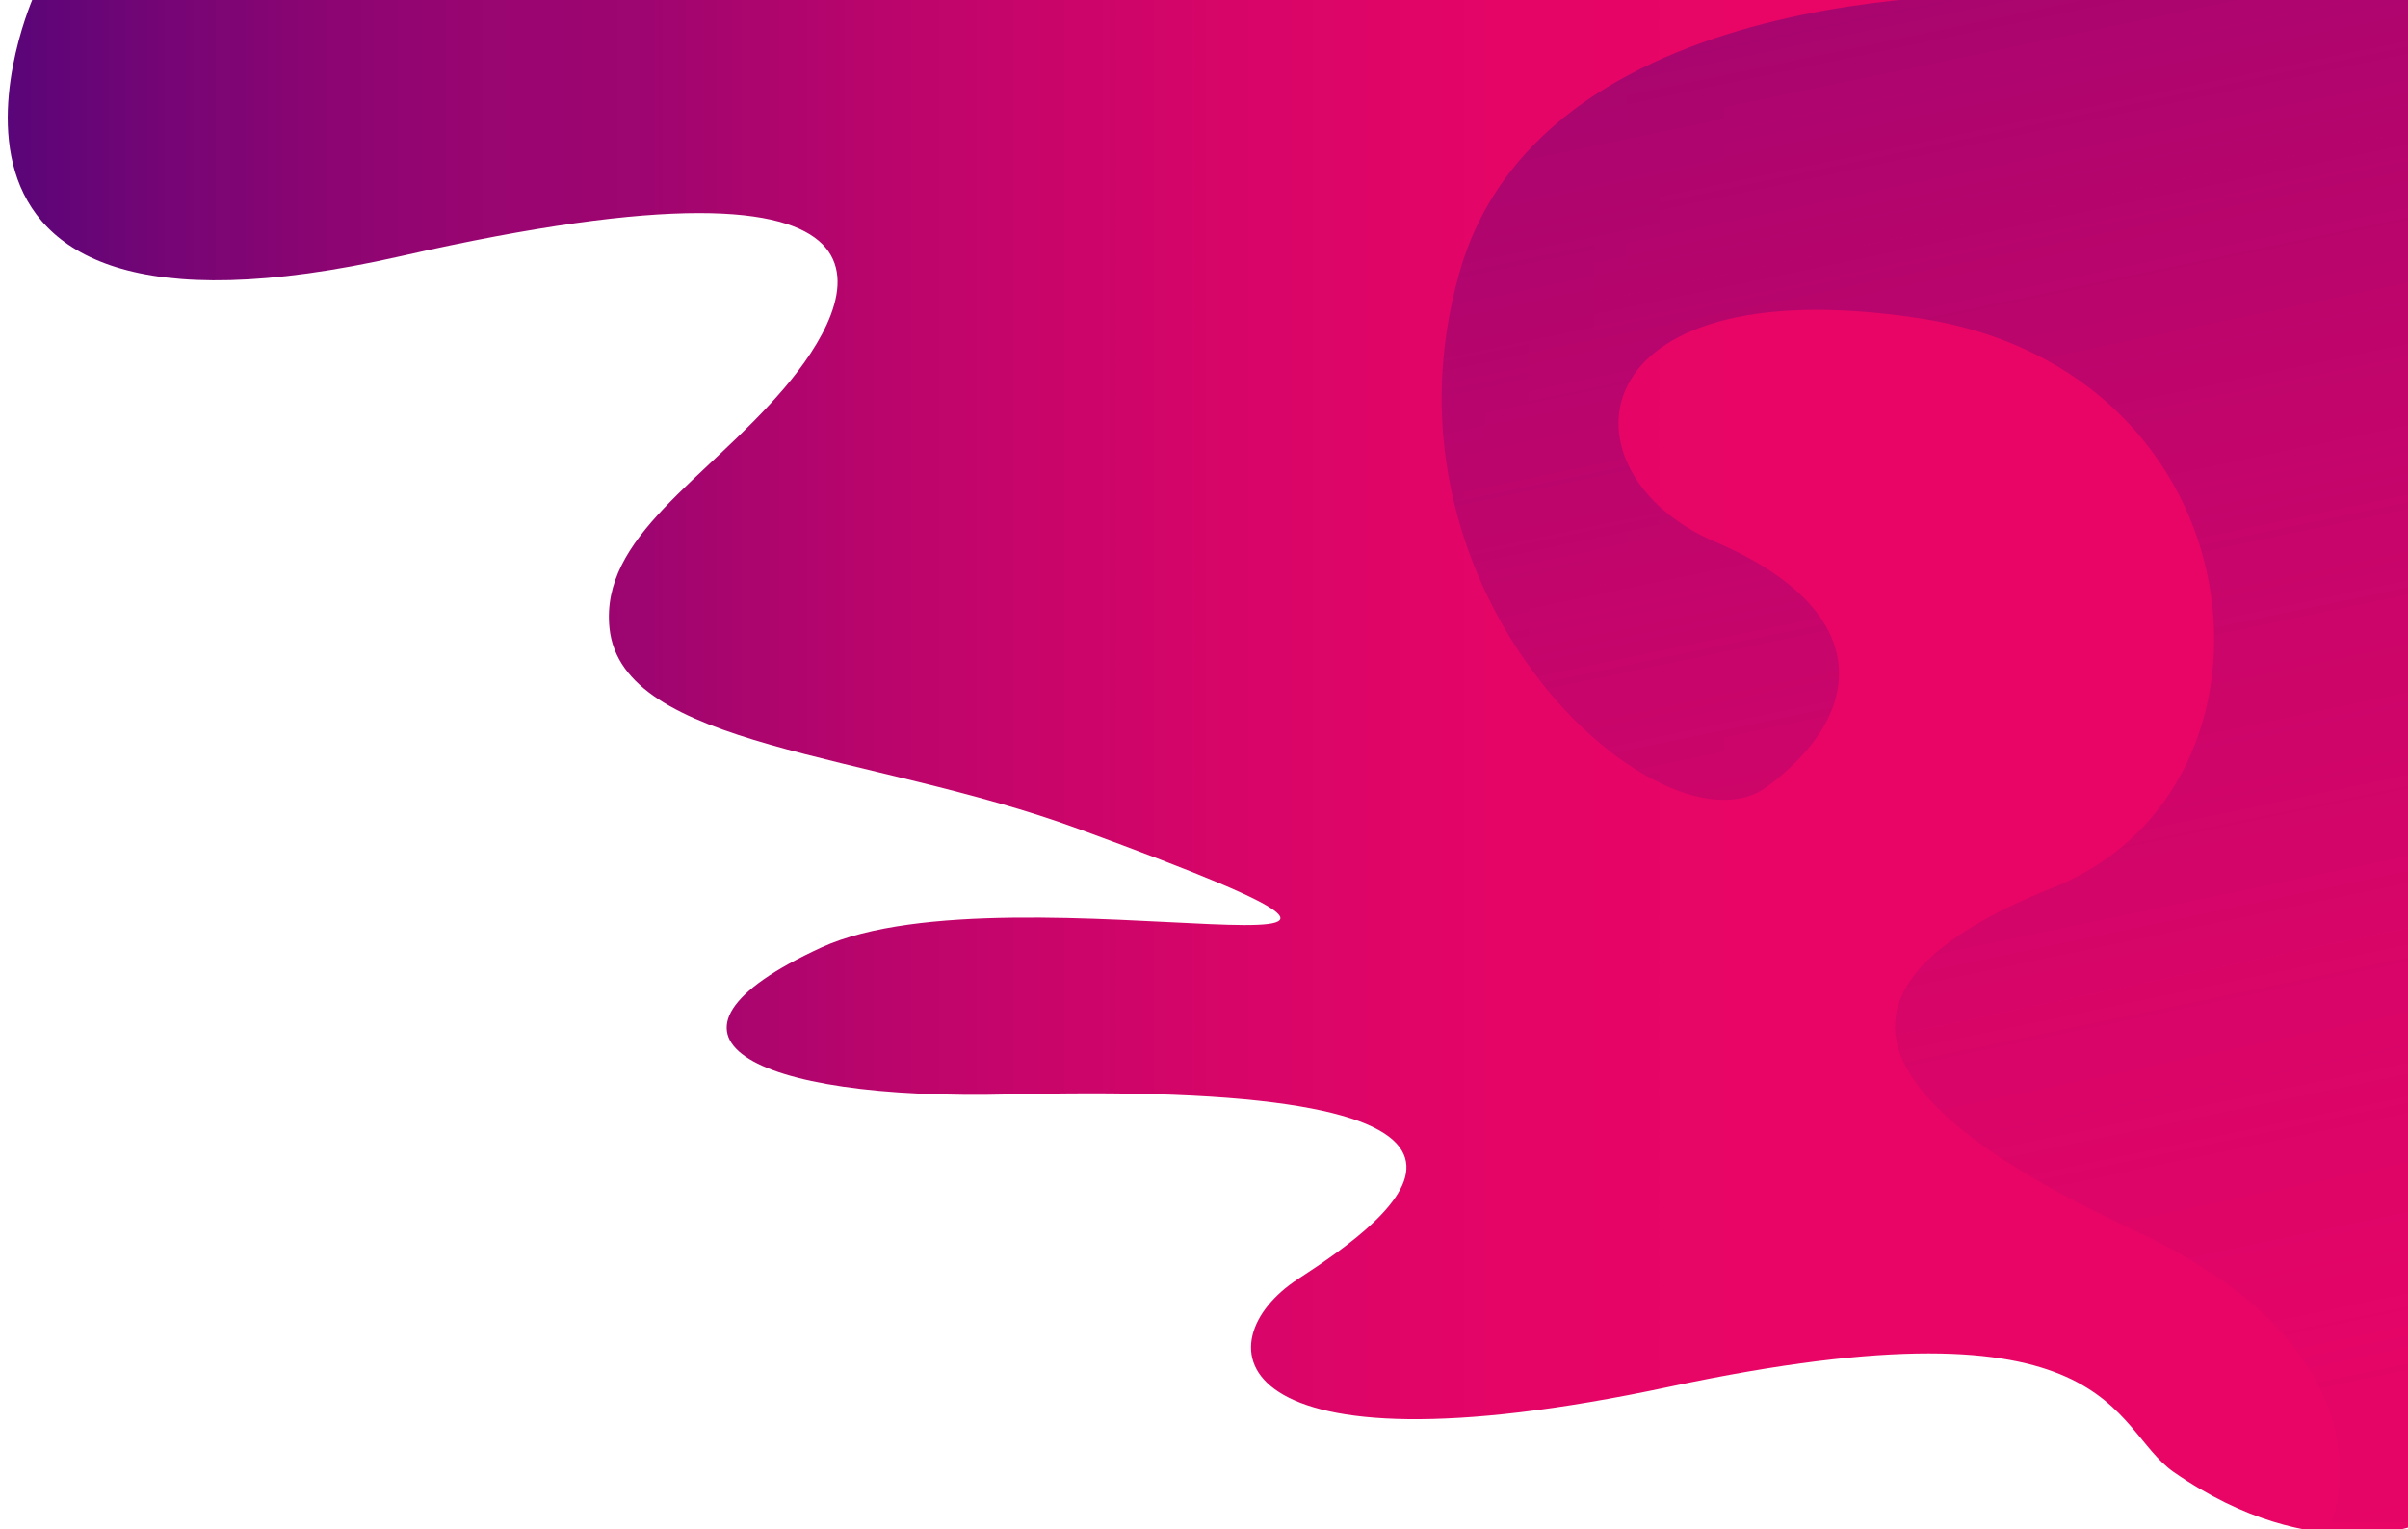
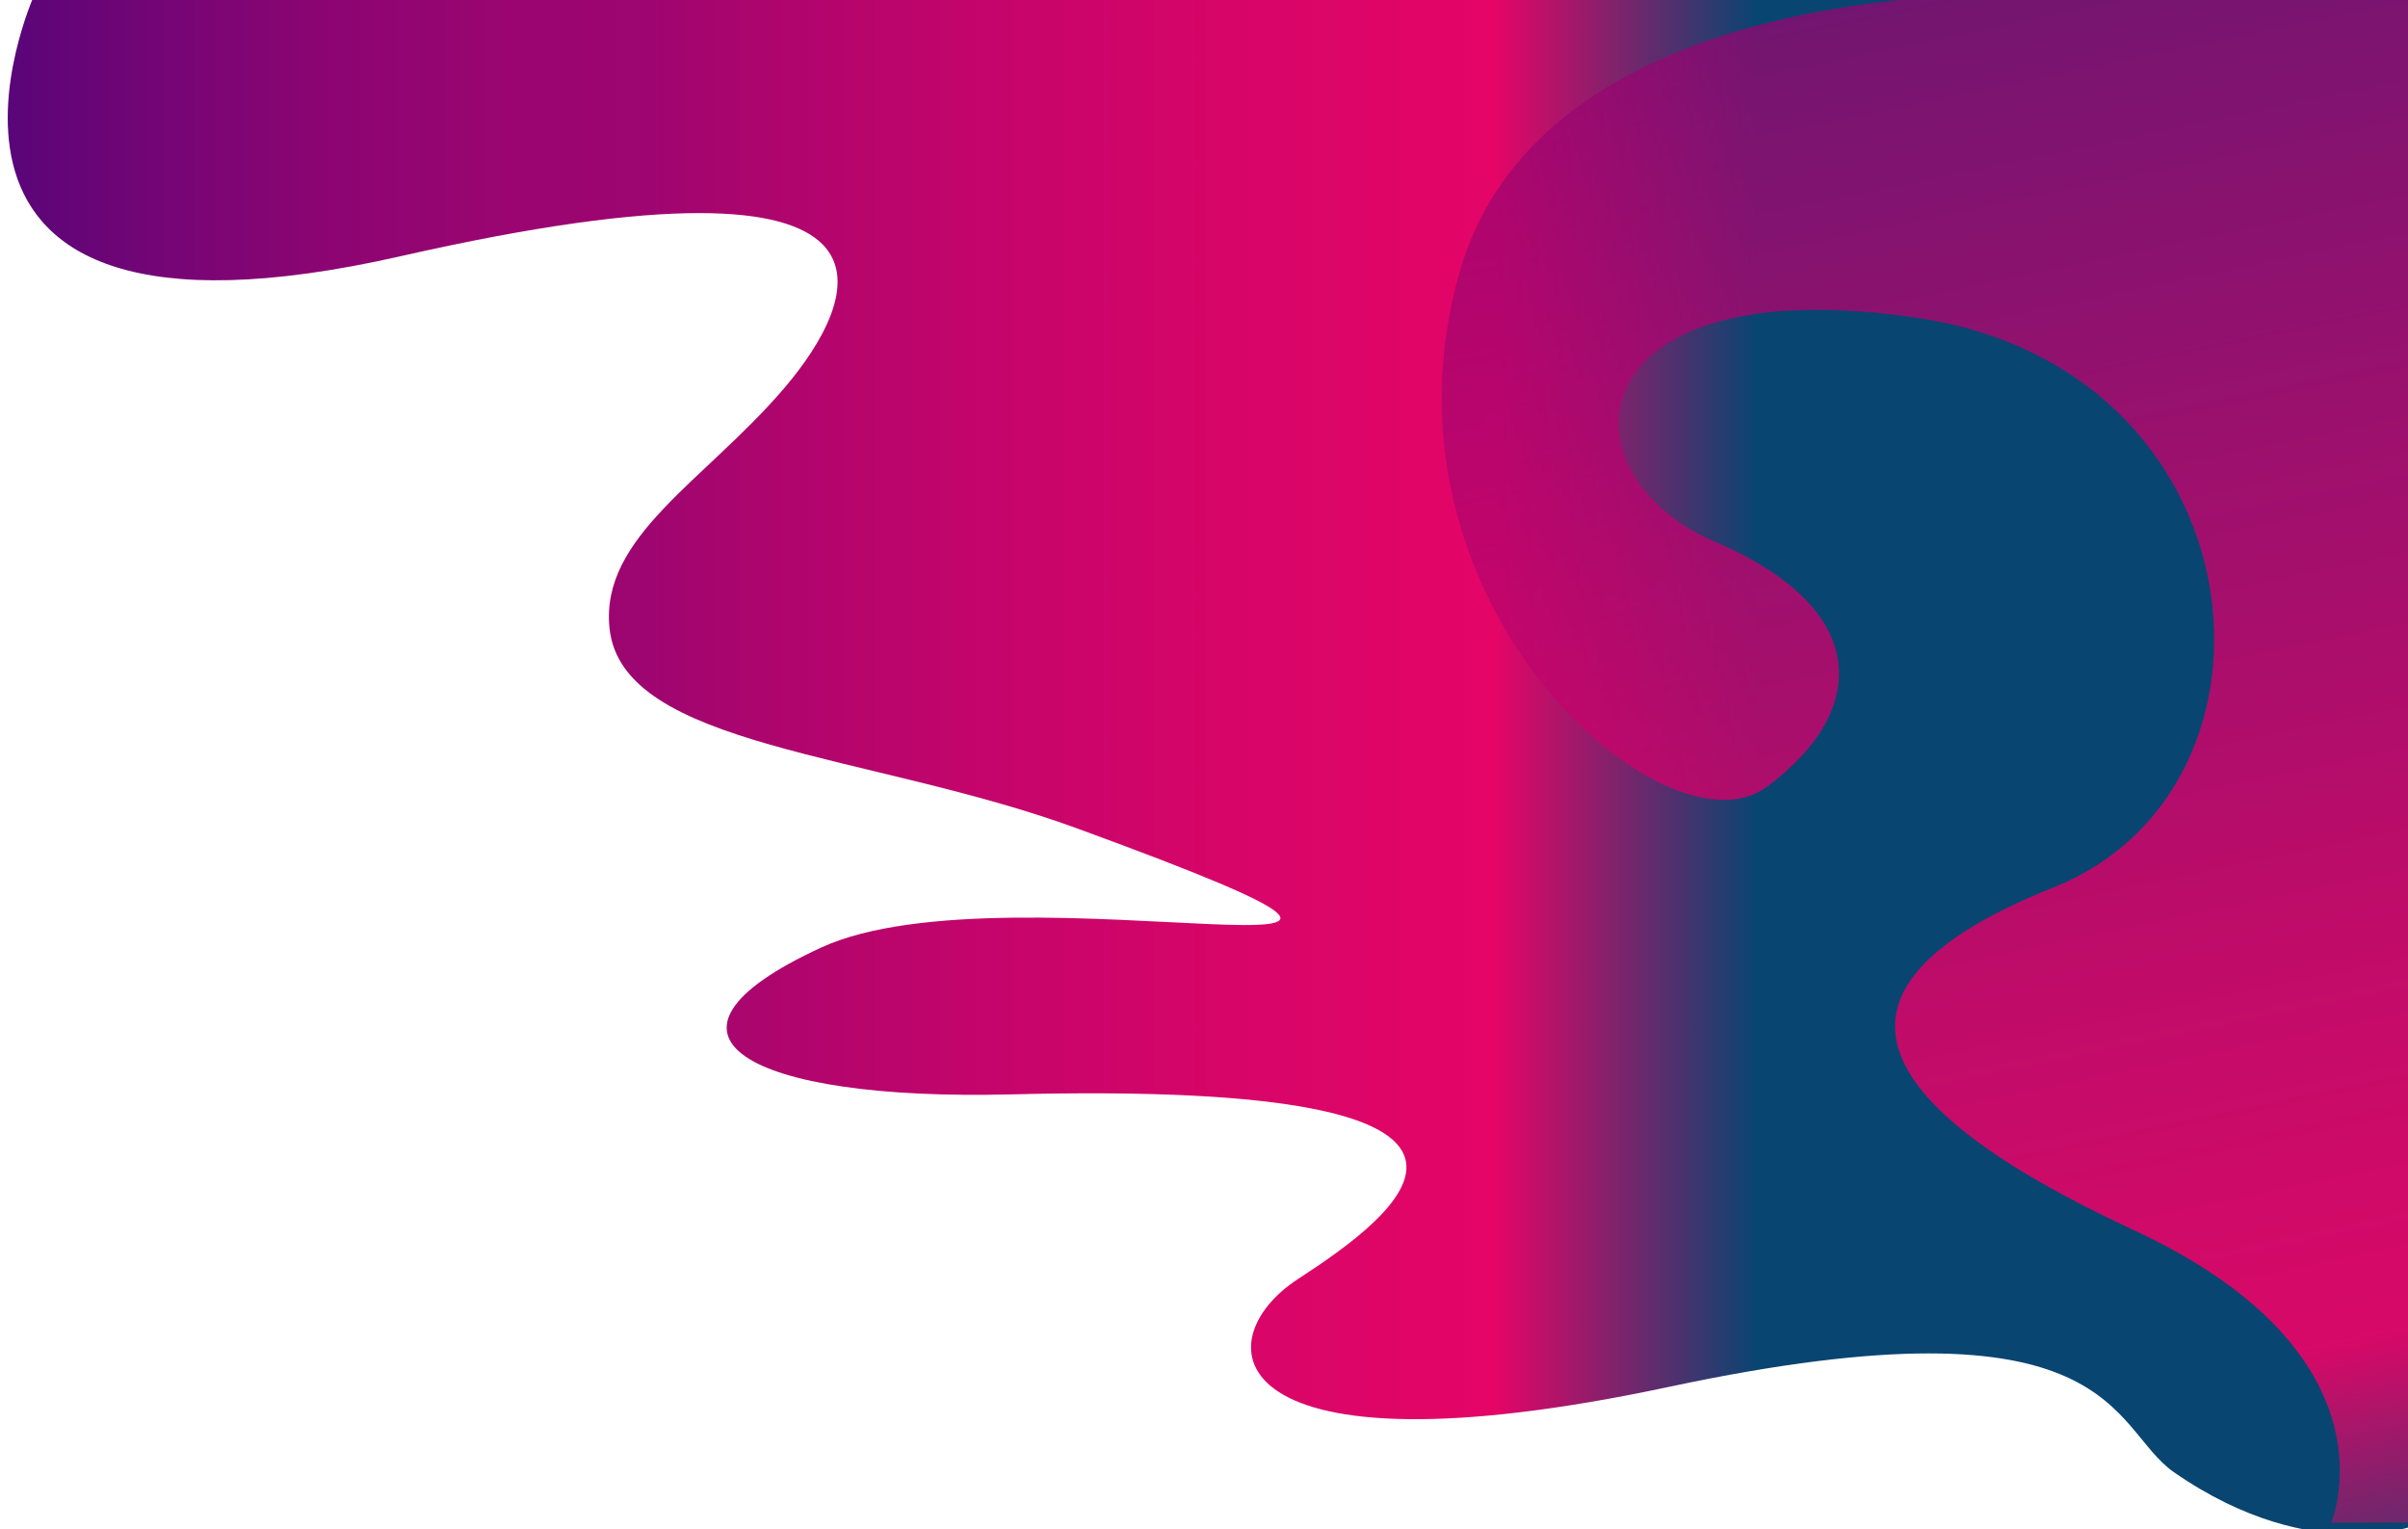
<svg xmlns="http://www.w3.org/2000/svg" version="1.1" id="Layer_1" x="0px" y="0px" width="1064.5px" height="675.679px" viewBox="-46.5 0 1064.5 675.679" enable-background="new -46.5 0 1064.5 675.679" xml:space="preserve">
  <linearGradient id="SVGID_1_" gradientUnits="userSpaceOnUse" x1="-423.541" y1="951.333" x2="3558.989" y2="951.333" gradientTransform="matrix(0.2682 0 0 0.2682 -92.9523 82.7898)">
    <stop offset="0.132" style="stop-color:#4F057A" />
    <stop offset="0.15" style="stop-color:#580579" />
    <stop offset="0.219" style="stop-color:#760575" />
    <stop offset="0.287" style="stop-color:#8C0572" />
    <stop offset="0.352" style="stop-color:#990571" />
    <stop offset="0.413" style="stop-color:#9D0570" />
    <stop offset="0.451" style="stop-color:#A9056E" />
    <stop offset="0.556" style="stop-color:#C4056B" />
    <stop offset="0.662" style="stop-color:#D80568" />
    <stop offset="0.769" style="stop-color:#E40567" />
-     <stop offset="0.877" style="stop-color:#E80566" />
+     <stop offset="0.877" style="stop-color:#094571" />
  </linearGradient>
  <path fill="url(#SVGID_1_)" d="M-31.348-2.196c0,0-76.683,169.551,162.036,115.412c238.716-54.142,201.72,20.56,169.527,58.284  c-34.889,40.874-81.486,65.666-77.27,106.125c5.501,52.979,115.086,54.886,207.105,88.632  c222.098,81.334-28.798,13.596-113.448,52.48c-84.643,38.888-33.012,67.904,84.063,64.92  c252.771-6.386,168.944,54.139,126.675,81.58c-42.261,27.444-34.886,90.042,164.025,47.675  c198.913-42.367,194.584,17.909,223.146,37.724c62.756,43.528,110.521,22.221,110.521,22.221V-2.196H-31.348z" />
  <linearGradient id="SVGID_2_" gradientUnits="userSpaceOnUse" x1="3027.92" y1="-1532.543" x2="3887.762" y2="2586.196" gradientTransform="matrix(0.2682 0 0 0.2682 -92.9523 82.7898)">
    <stop offset="0.009" style="stop-color:#4F057A;stop-opacity:0.65" />
    <stop offset="0.149" style="stop-color:#740575;stop-opacity:0.7" />
    <stop offset="0.333" style="stop-color:#9D0570;stop-opacity:0.766" />
    <stop offset="0.514" style="stop-color:#BE056C;stop-opacity:0.831" />
    <stop offset="0.686" style="stop-color:#D50568;stop-opacity:0.893" />
    <stop offset="0.848" style="stop-color:#E30567;stop-opacity:0.95" />
-     <stop offset="0.987" style="stop-color:#E80566" />
+     <stop offset="0.987" style="stop-color:#094571" />
  </linearGradient>
  <path fill="url(#SVGID_2_)" d="M849.916-2.196c0,0-213.198-10.529-251.19,122.458c-41.396,144.927,90.919,260.751,135.814,227.505  c44.895-33.247,46.9-78.514-22.97-108.364c-69.871-29.847-62.796-121.794,89.963-98.828  c152.755,22.966,170.396,207.441,59.736,251.632c-110.656,44.19-83.67,96.091,35.376,151.394  c119.042,55.217,87.425,129.338,87.425,129.338h40.964V-2.196H849.916z" />
</svg>
